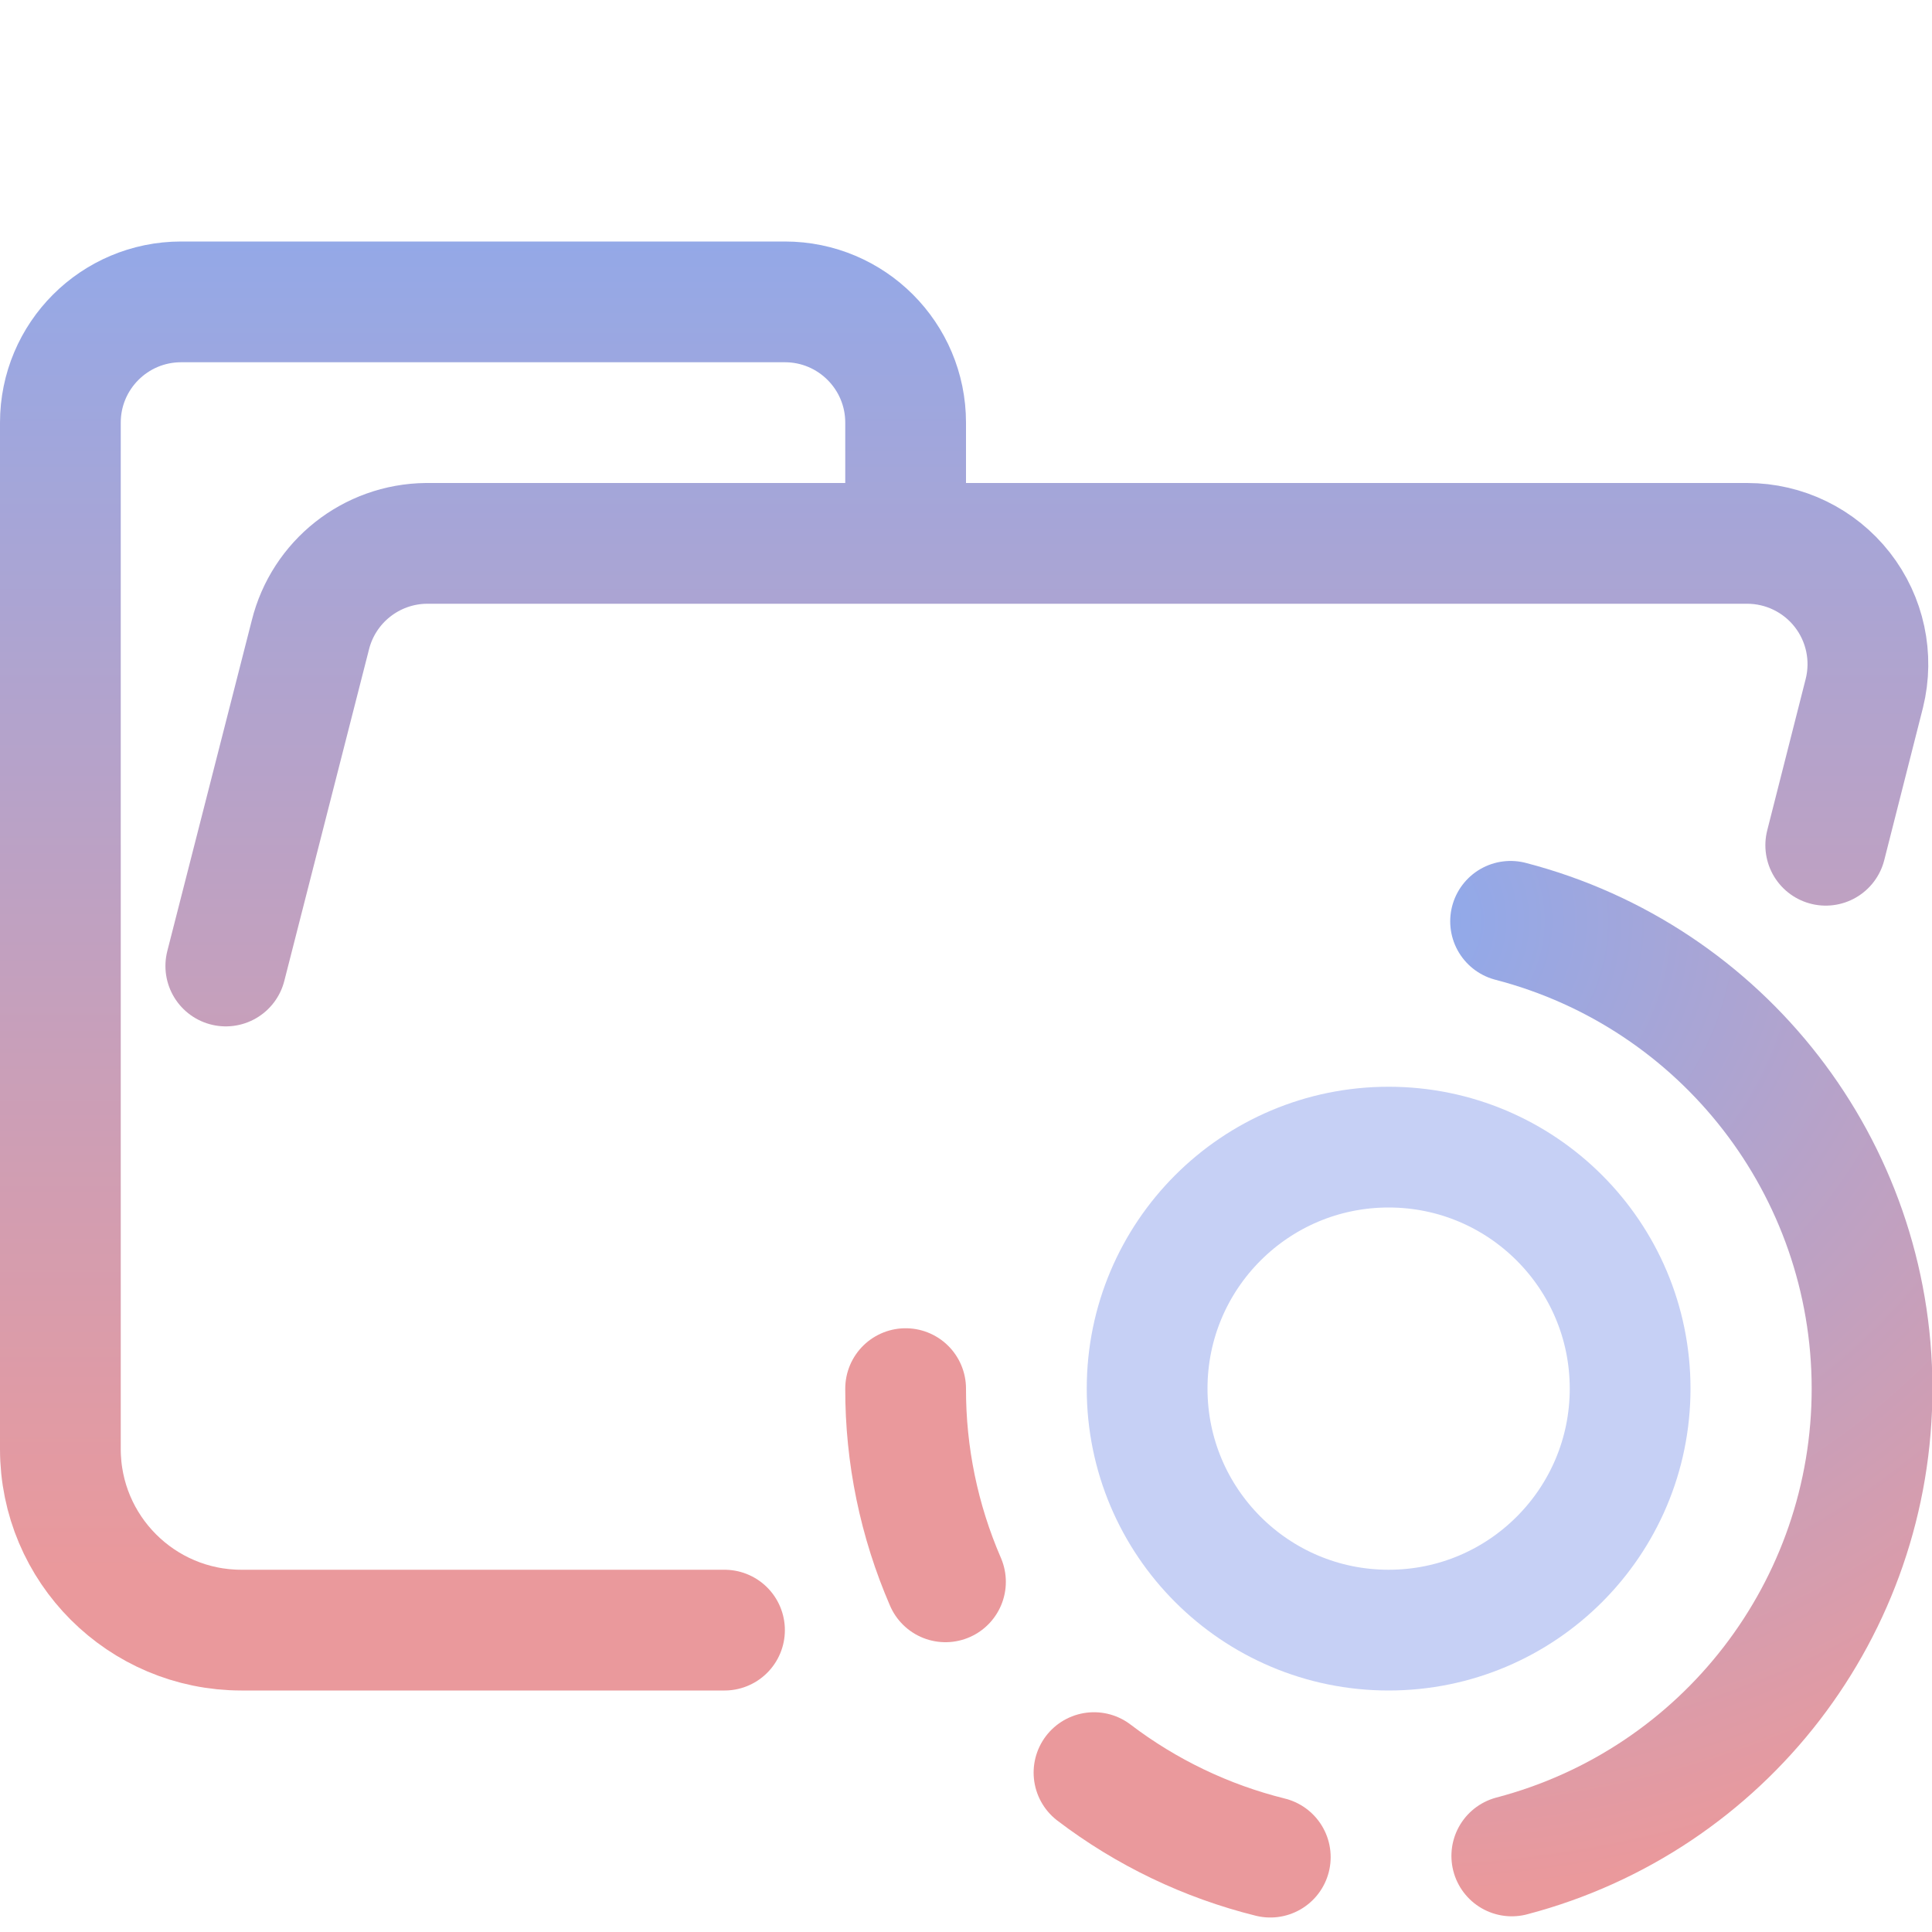
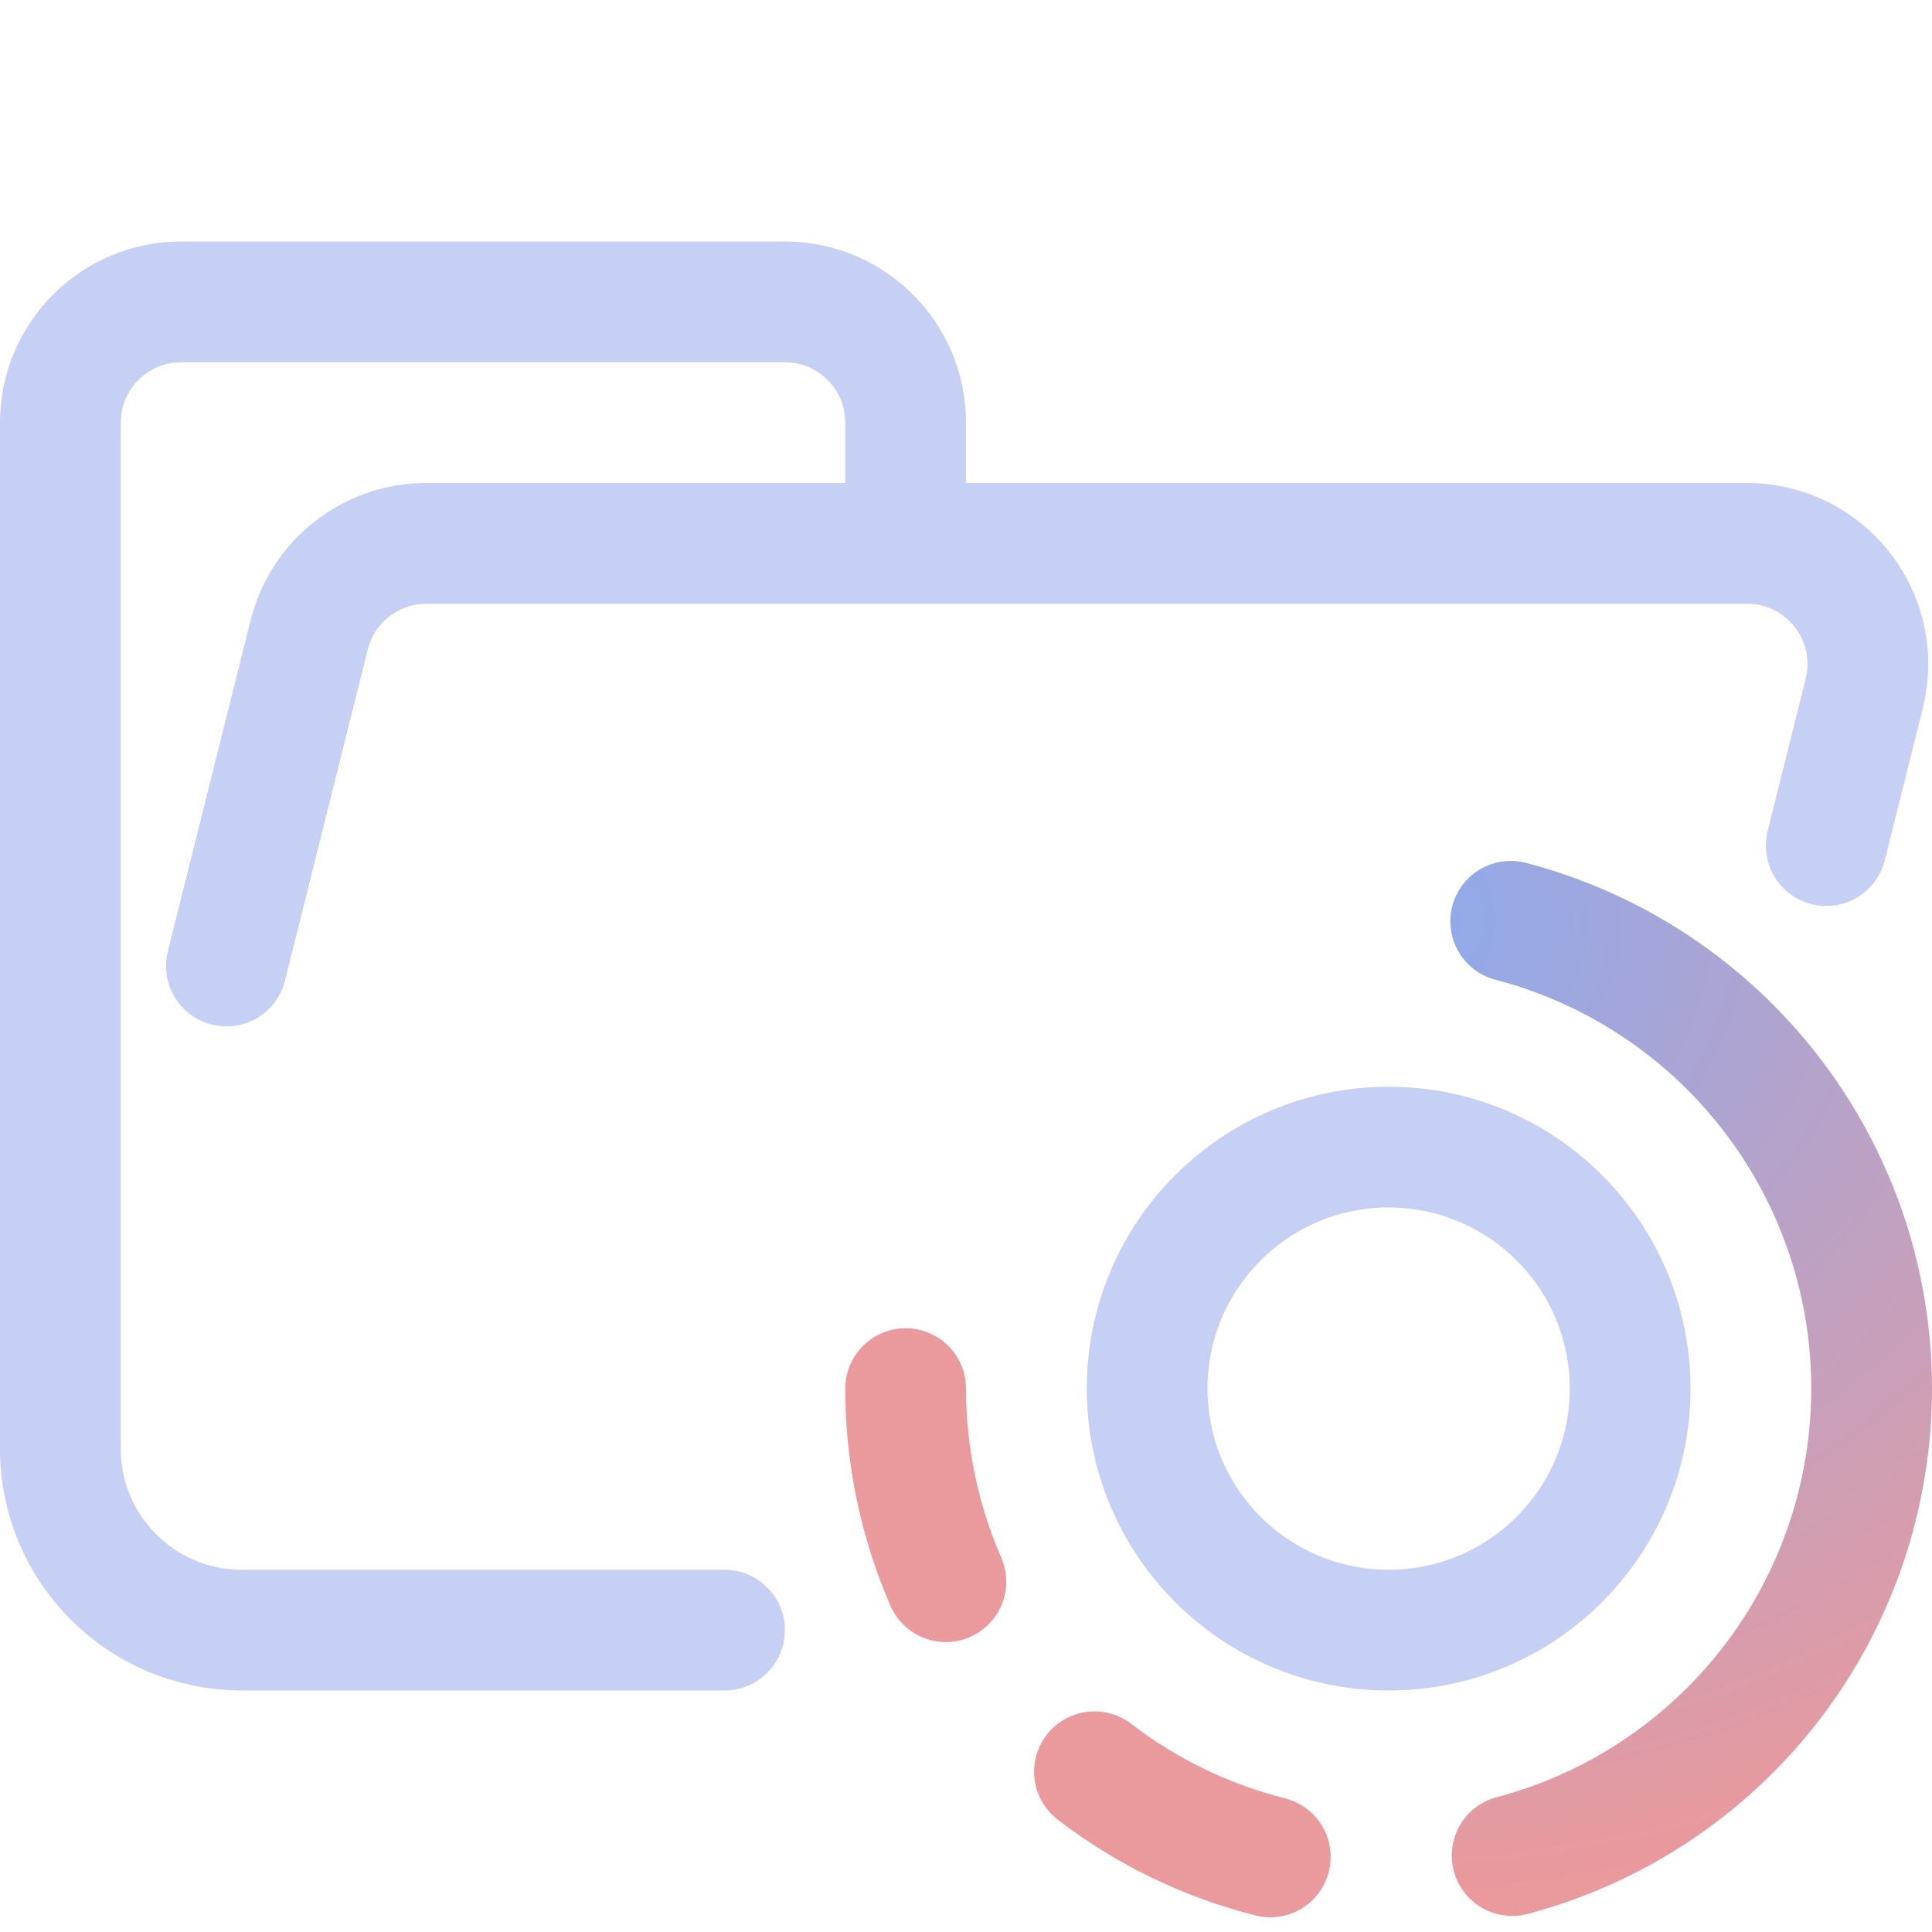
<svg xmlns="http://www.w3.org/2000/svg" width="16" height="16" viewBox="0 0 16 16">
  <g fill="none">
-     <path stroke="url(#a)" stroke-linecap="round" stroke-linejoin="round" d="m1.87 8 .7-2.74a1 1 0 0 1 .96-.76h10.94a1 1 0 0 1 .97 1.24L15.12 7M6 13.5H2A1.5 1.5 0 0 1 .5 12V3.5a1 1 0 0 1 1-1h5a1 1 0 0 1 1 1v1" />
+     <path stroke="#c6d0f5" stroke-linecap="round" stroke-linejoin="round" d="M1.875 8L2.561 5.257C2.672 4.812 3.072 4.5 3.531 4.5H14.469C15.021 4.5 15.469 4.948 15.469 5.5C15.469 5.582 15.459 5.663 15.439 5.743L15.124 7.003M6 13.5H2.004C1.172 13.5 0.5 12.828 0.5 12V3.5C0.5 2.948 0.948 2.5 1.5 2.5H6.5C7.052 2.5 7.5 2.948 7.5 3.5V4.5" />
    <circle cx="11.5" cy="11.5" r="2" stroke="#c6d0f5" />
-     <path stroke="url(#b)" stroke-linecap="round" stroke-linejoin="round" d="M12.51 7.63a4 4 0 0 1 .01 7.74" />
-     <path stroke="#ea999c" stroke-linecap="round" stroke-linejoin="round" d="M10.52 15.38a4 4 0 0 1-1.46-.7M7.83 13.1a4 4 0 0 1-.33-1.6" />
+     <path stroke="url(#a)" stroke-linecap="round" stroke-linejoin="round" d="M12.511 7.63C13.366 7.853 14.123 8.354 14.664 9.053C15.205 9.752 15.499 10.61 15.5 11.494C15.501 12.377 15.21 13.237 14.672 13.937C14.133 14.638 13.378 15.141 12.523 15.367" />
+     <path stroke="#ea999c" stroke-linecap="round" stroke-linejoin="round" d="M10.52 15.378C9.992 15.245 9.496 15.005 9.064 14.673M7.833 13.099C7.614 12.595 7.5 12.05 7.5 11.5" />
    <defs>
-       <radialGradient id="b" cx="0" cy="0" r="1" gradientTransform="matrix(0 8.03571 -8.85135 0 11.5 7.64)" gradientUnits="userSpaceOnUse">
+       <radialGradient id="a" cx="0" cy="0" r="1" gradientTransform="matrix(0 8.03571 -8.85135 0 11.5 7.643)" gradientUnits="userSpaceOnUse">
        <stop stop-color="#8caaee" />
        <stop offset="1" stop-color="#ea999c" />
      </radialGradient>
-       <linearGradient id="a" x1="7.98" x2="7.98" y1="1" y2="13" gradientUnits="userSpaceOnUse">
-         <stop stop-color="#8caaee" />
-         <stop offset="1" stop-color="#ea999c" />
-       </linearGradient>
    </defs>
  </g>
</svg>
